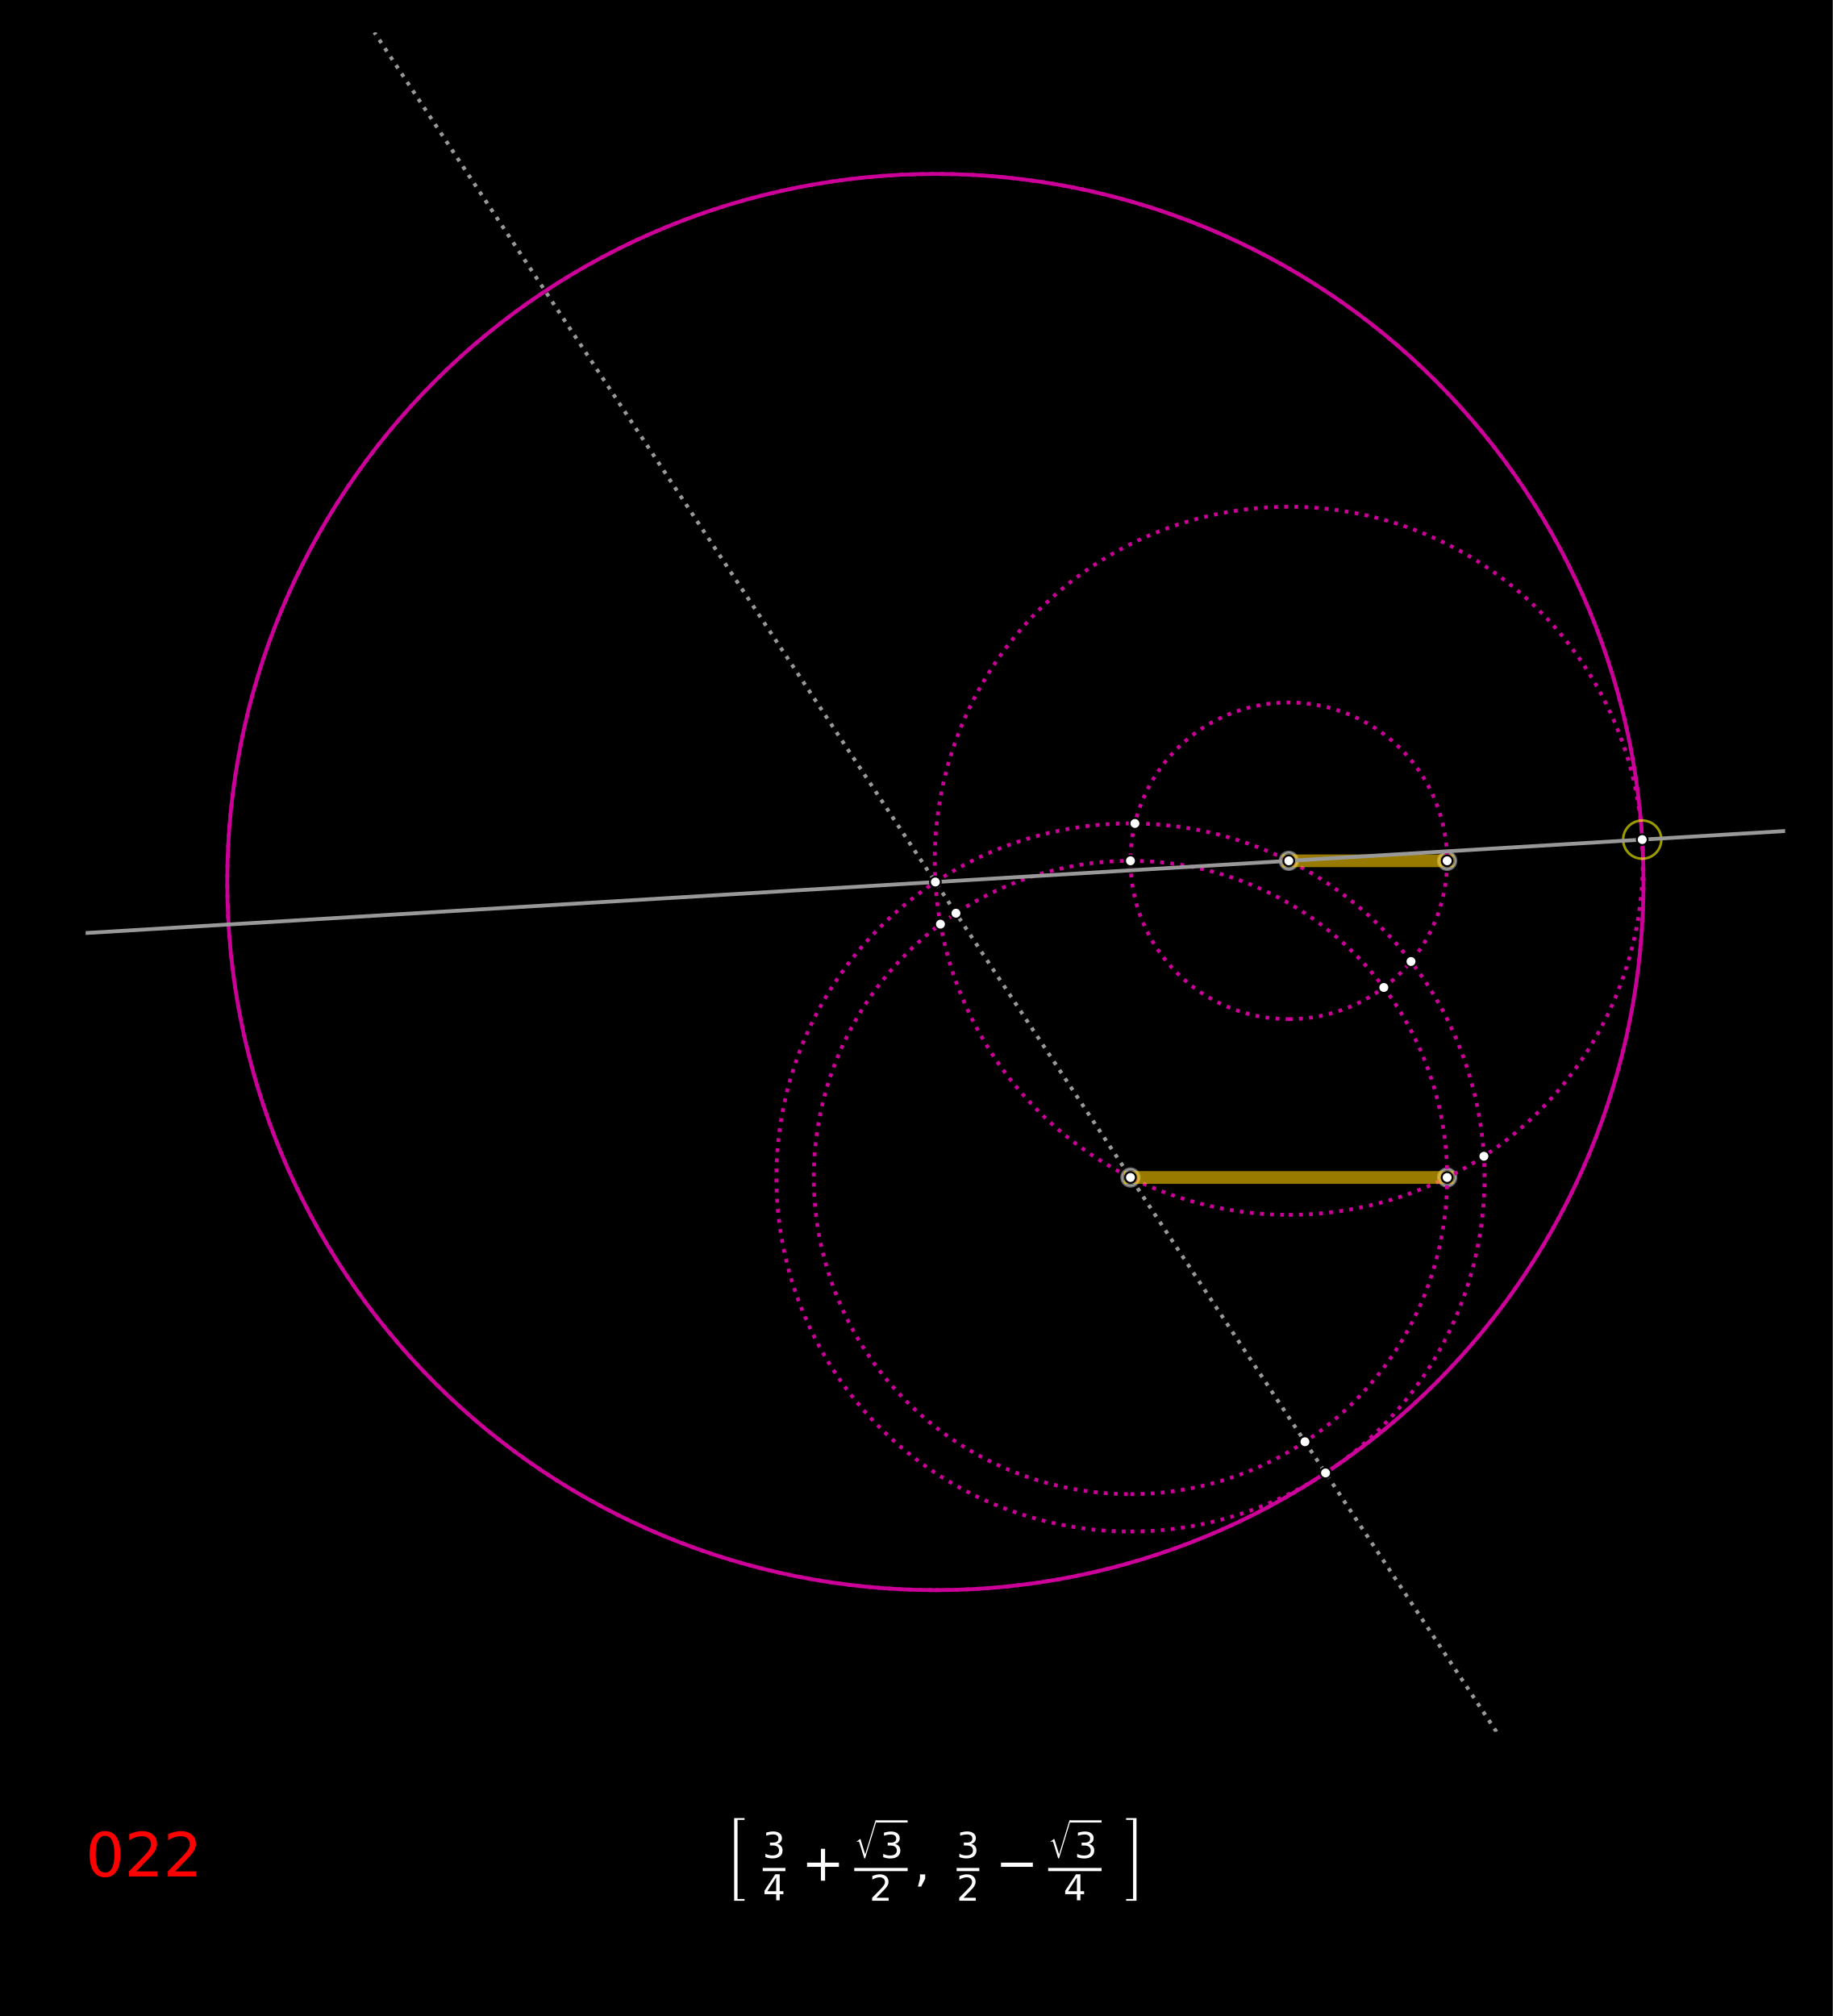
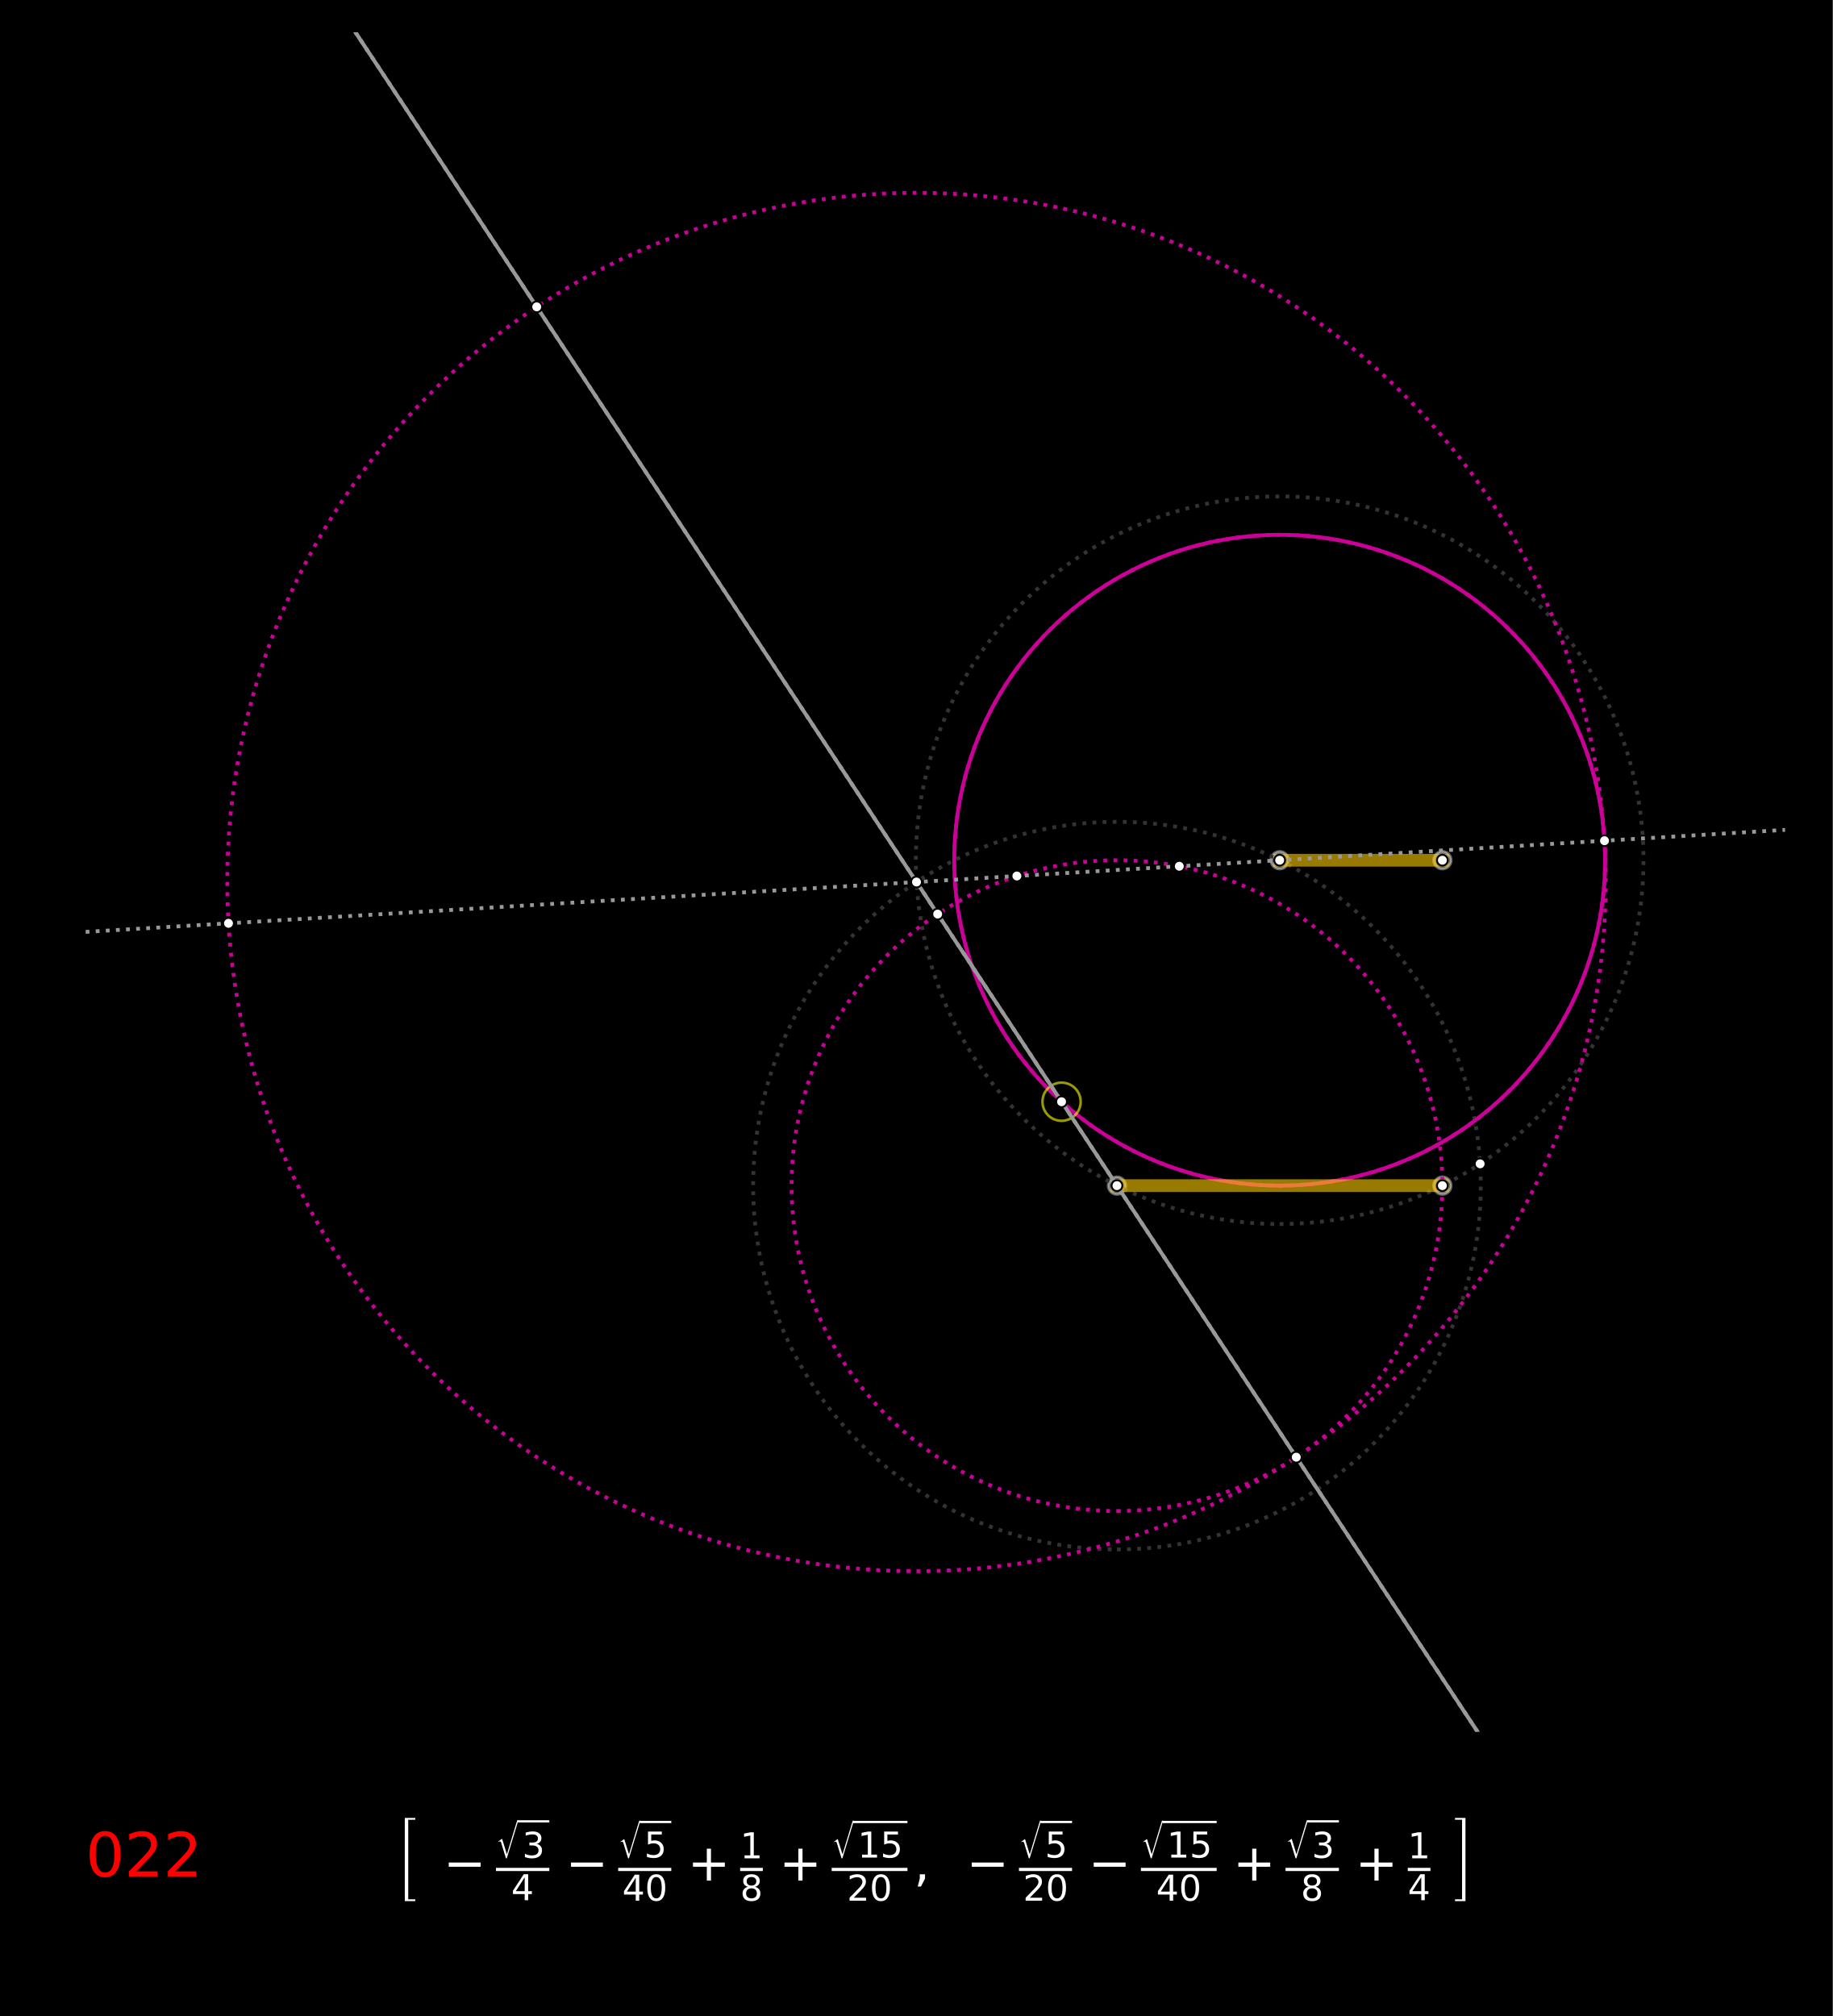
<svg xmlns="http://www.w3.org/2000/svg" xmlns:xlink="http://www.w3.org/1999/xlink" width="720pt" height="792pt" viewBox="0 0 720 792" version="1.1">
  <defs>
    <style type="text/css">*{stroke-linejoin: round; stroke-linecap: butt}</style>
  </defs>
  <g id="figure_1">
    <g id="patch_1">
      <path d="M 0 792  L 720 792  L 720 0  L 0 0  z " />
    </g>
    <g id="axes_1">
      <g id="line2d_1">
        <defs>
-           <path id="mfc9a6a7013" d="M 0 3.5  C 0.928 3.5 1.819 3.131 2.475 2.475  C 3.131 1.819 3.5 0.928 3.5 0  C 3.5 -0.928 3.131 -1.819 2.475 -2.475  C 1.819 -3.131 0.928 -3.5 0 -3.5  C -0.928 -3.5 -1.819 -3.131 -2.475 -2.475  C -3.131 -1.819 -3.5 -0.928 -3.5 0  C -3.5 0.928 -3.131 1.819 -2.475 2.475  C -1.819 3.131 -0.928 3.5 0 3.5  z " style="stroke: #ffffff; stroke-opacity: 0.4" />
+           <path id="m1312e73e1f" d="M 0 3.5  C 0.928 3.5 1.819 3.131 2.475 2.475  C 3.131 1.819 3.5 0.928 3.5 0  C 3.5 -0.928 3.131 -1.819 2.475 -2.475  C 1.819 -3.131 0.928 -3.5 0 -3.5  C -0.928 -3.5 -1.819 -3.131 -2.475 -2.475  C -3.131 -1.819 -3.5 -0.928 -3.5 0  C -3.5 0.928 -3.131 1.819 -2.475 2.475  C -1.819 3.131 -0.928 3.5 0 3.5  z " style="stroke: #ffffff; stroke-opacity: 0.4" />
        </defs>
-         <g clip-path="url(#pfb3495befb)">
-           <use xlink:href="#mfc9a6a7013" x="444.098" y="462.583" style="fill: #ffffff; fill-opacity: 0.4; stroke: #ffffff; stroke-opacity: 0.4" />
+         <g clip-path="url(#pb7b67faf63)">
+           <use xlink:href="#m1312e73e1f" x="438.796" y="465.784" style="fill: #ffffff; fill-opacity: 0.4; stroke: #ffffff; stroke-opacity: 0.4" />
        </g>
      </g>
      <g id="line2d_2">
-         <g clip-path="url(#pfb3495befb)">
-           <use xlink:href="#mfc9a6a7013" x="568.505" y="462.583" style="fill: #ffffff; fill-opacity: 0.4; stroke: #ffffff; stroke-opacity: 0.4" />
+         <g clip-path="url(#pb7b67faf63)">
+           <use xlink:href="#m1312e73e1f" x="566.635" y="465.784" style="fill: #ffffff; fill-opacity: 0.4; stroke: #ffffff; stroke-opacity: 0.4" />
        </g>
      </g>
      <g id="line2d_3">
-         <g clip-path="url(#pfb3495befb)">
-           <use xlink:href="#mfc9a6a7013" x="506.302" y="338.175" style="fill: #ffffff; fill-opacity: 0.4; stroke: #ffffff; stroke-opacity: 0.4" />
+         <g clip-path="url(#pb7b67faf63)">
+           <use xlink:href="#m1312e73e1f" x="502.715" y="337.946" style="fill: #ffffff; fill-opacity: 0.4; stroke: #ffffff; stroke-opacity: 0.4" />
        </g>
      </g>
      <g id="line2d_4">
-         <g clip-path="url(#pfb3495befb)">
-           <use xlink:href="#mfc9a6a7013" x="568.505" y="338.175" style="fill: #ffffff; fill-opacity: 0.4; stroke: #ffffff; stroke-opacity: 0.4" />
+         <g clip-path="url(#pb7b67faf63)">
+           <use xlink:href="#m1312e73e1f" x="566.635" y="337.946" style="fill: #ffffff; fill-opacity: 0.4; stroke: #ffffff; stroke-opacity: 0.4" />
        </g>
      </g>
      <g id="patch_2">
-         <path d="M 444.098 586.99  C 477.091 586.99 508.738 573.882 532.067 550.552  C 555.397 527.222 568.505 495.576 568.505 462.583  C 568.505 429.59 555.397 397.943 532.067 374.613  C 508.738 351.284 477.091 338.175 444.098 338.175  C 411.105 338.175 379.459 351.284 356.129 374.613  C 332.799 397.943 319.691 429.59 319.691 462.583  C 319.691 495.576 332.799 527.222 356.129 550.552  C 379.459 573.882 411.105 586.99 444.098 586.99  L 444.098 586.99  z " clip-path="url(#pfb3495befb)" style="fill: none; stroke-dasharray: 1.5,2.475; stroke-dashoffset: 0; stroke: #cc0099; stroke-width: 1.5; stroke-linejoin: miter" />
+         <path d="M 438.796 608.713  C 476.701 608.713 513.058 593.653 539.861 566.85  C 566.664 540.047 581.724 503.689 581.724 465.784  C 581.724 427.879 566.664 391.522 539.861 364.719  C 513.058 337.916 476.701 322.856 438.796 322.856  C 400.891 322.856 364.533 337.916 337.73 364.719  C 310.927 391.522 295.868 427.879 295.868 465.784  C 295.868 503.689 310.927 540.047 337.73 566.85  C 364.533 593.653 400.891 608.713 438.796 608.713  L 438.796 608.713  z " clip-path="url(#pb7b67faf63)" style="fill: none; stroke-dasharray: 1.5,2.475; stroke-dashoffset: 0; stroke: #333333; stroke-width: 1.5; stroke-linejoin: miter" />
      </g>
      <g id="patch_3">
-         <path d="M 506.302 400.379  C 522.798 400.379 538.622 393.825 550.286 382.16  C 561.951 370.495 568.505 354.672 568.505 338.175  C 568.505 321.679 561.951 305.856 550.286 294.191  C 538.622 282.526 522.798 275.972 506.302 275.972  C 489.805 275.972 473.982 282.526 462.317 294.191  C 450.652 305.856 444.098 321.679 444.098 338.175  C 444.098 354.672 450.652 370.495 462.317 382.16  C 473.982 393.825 489.805 400.379 506.302 400.379  L 506.302 400.379  z " clip-path="url(#pfb3495befb)" style="fill: none; stroke-dasharray: 1.5,2.475; stroke-dashoffset: 0; stroke: #cc0099; stroke-width: 1.5; stroke-linejoin: miter" />
+         <path d="M 502.715 480.874  C 540.62 480.874 576.978 465.814 603.781 439.011  C 630.584 412.208 645.643 375.851 645.643 337.946  C 645.643 300.041 630.584 263.683 603.781 236.88  C 576.978 210.077 540.62 195.017 502.715 195.017  C 464.81 195.017 428.453 210.077 401.65 236.88  C 374.847 263.683 359.787 300.041 359.787 337.946  C 359.787 375.851 374.847 412.208 401.65 439.011  C 428.453 465.814 464.81 480.874 502.715 480.874  L 502.715 480.874  z " clip-path="url(#pb7b67faf63)" style="fill: none; stroke-dasharray: 1.5,2.475; stroke-dashoffset: 0; stroke: #333333; stroke-width: 1.5; stroke-linejoin: miter" />
      </g>
      <g id="patch_4">
-         <path d="M 444.098 601.674  C 480.986 601.674 516.367 587.019 542.451 560.935  C 568.534 534.852 583.19 499.47 583.19 462.583  C 583.19 425.695 568.534 390.314 542.451 364.23  C 516.367 338.147 480.986 323.491 444.098 323.491  C 407.211 323.491 371.829 338.147 345.745 364.23  C 319.662 390.314 305.006 425.695 305.006 462.583  C 305.006 499.47 319.662 534.852 345.745 560.935  C 371.829 587.019 407.211 601.674 444.098 601.674  L 444.098 601.674  z " clip-path="url(#pfb3495befb)" style="fill: none; stroke-dasharray: 1.5,2.475; stroke-dashoffset: 0; stroke: #cc0099; stroke-width: 1.5; stroke-linejoin: miter" />
+         <path d="M 438.796 593.623  C 472.699 593.623 505.218 580.153 529.191 556.18  C 553.165 532.207 566.635 499.688 566.635 465.784  C 566.635 431.881 553.165 399.362 529.191 375.389  C 505.218 351.415 472.699 337.946 438.796 337.946  C 404.892 337.946 372.373 351.415 348.4 375.389  C 324.427 399.362 310.957 431.881 310.957 465.784  C 310.957 499.688 324.427 532.207 348.4 556.18  C 372.373 580.153 404.892 593.623 438.796 593.623  L 438.796 593.623  z " clip-path="url(#pb7b67faf63)" style="fill: none; stroke-dasharray: 1.5,2.475; stroke-dashoffset: 0; stroke: #cc0099; stroke-width: 1.5; stroke-linejoin: miter" />
      </g>
      <g id="patch_5">
-         <path d="M 506.302 477.267  C 543.189 477.267 578.571 462.611 604.654 436.528  C 630.738 410.445 645.393 375.063 645.393 338.175  C 645.393 301.288 630.738 265.906 604.654 239.823  C 578.571 213.739 543.189 199.084 506.302 199.084  C 469.414 199.084 434.033 213.739 407.949 239.823  C 381.866 265.906 367.21 301.288 367.21 338.175  C 367.21 375.063 381.866 410.445 407.949 436.528  C 434.033 462.611 469.414 477.267 506.302 477.267  L 506.302 477.267  z " clip-path="url(#pfb3495befb)" style="fill: none; stroke-dasharray: 1.5,2.475; stroke-dashoffset: 0; stroke: #cc0099; stroke-width: 1.5; stroke-linejoin: miter" />
+         <path d="M 360.044 617.276  C 431.852 617.276 500.729 588.746 551.505 537.97  C 602.281 487.194 630.811 418.317 630.811 346.509  C 630.811 274.701 602.281 205.824 551.505 155.048  C 500.729 104.272 431.852 75.742 360.044 75.742  C 288.235 75.742 219.359 104.272 168.583 155.048  C 117.806 205.824 89.277 274.701 89.277 346.509  C 89.277 418.317 117.806 487.194 168.583 537.97  C 219.359 588.746 288.235 617.276 360.044 617.276  L 360.044 617.276  z " clip-path="url(#pb7b67faf63)" style="fill: none; stroke-dasharray: 1.5,2.475; stroke-dashoffset: 0; stroke: #cc0099; stroke-width: 1.5; stroke-linejoin: miter" />
      </g>
      <g id="patch_6">
-         <path d="M 367.46 624.692  C 441.235 624.692 511.998 595.381 564.165 543.214  C 616.332 491.048 645.643 420.284 645.643 346.509  C 645.643 272.734 616.332 201.971 564.165 149.804  C 511.998 97.637 441.235 68.326 367.46 68.326  C 293.685 68.326 222.922 97.637 170.755 149.804  C 118.588 201.971 89.277 272.734 89.277 346.509  C 89.277 420.284 118.588 491.048 170.755 543.214  C 222.922 595.381 293.685 624.692 367.46 624.692  L 367.46 624.692  z " clip-path="url(#pfb3495befb)" style="fill: none; stroke-dasharray: 1.5,2.475; stroke-dashoffset: 0; stroke: #cc0099; stroke-width: 1.5; stroke-linejoin: miter" />
+         <path d="M 502.715 465.784  C 536.618 465.784 569.138 452.314 593.111 428.341  C 617.084 404.368 630.554 371.849 630.554 337.946  C 630.554 304.042 617.084 271.523 593.111 247.55  C 569.138 223.577 536.618 210.107 502.715 210.107  C 468.812 210.107 436.293 223.577 412.319 247.55  C 388.346 271.523 374.876 304.042 374.876 337.946  C 374.876 371.849 388.346 404.368 412.319 428.341  C 436.293 452.314 468.812 465.784 502.715 465.784  L 502.715 465.784  z " clip-path="url(#pb7b67faf63)" style="fill: none; stroke-dasharray: 1.5,2.475; stroke-dashoffset: 0; stroke: #cc0099; stroke-width: 1.5; stroke-linejoin: miter" />
      </g>
      <g id="patch_7">
-         <path d="M 367.46 624.692  C 441.235 624.692 511.998 595.381 564.165 543.214  C 616.332 491.048 645.643 420.284 645.643 346.509  C 645.643 272.734 616.332 201.971 564.165 149.804  C 511.998 97.637 441.235 68.326 367.46 68.326  C 293.685 68.326 222.922 97.637 170.755 149.804  C 118.588 201.971 89.277 272.734 89.277 346.509  C 89.277 420.284 118.588 491.048 170.755 543.214  C 222.922 595.381 293.685 624.692 367.46 624.692  L 367.46 624.692  z " clip-path="url(#pfb3495befb)" style="fill: none; stroke: #cc0099; stroke-width: 1.5; stroke-linejoin: miter" />
+         <path d="M 502.715 465.784  C 536.618 465.784 569.138 452.314 593.111 428.341  C 617.084 404.368 630.554 371.849 630.554 337.946  C 630.554 304.042 617.084 271.523 593.111 247.55  C 569.138 223.577 536.618 210.107 502.715 210.107  C 468.812 210.107 436.293 223.577 412.319 247.55  C 388.346 271.523 374.876 304.042 374.876 337.946  C 374.876 371.849 388.346 404.368 412.319 428.341  C 436.293 452.314 468.812 465.784 502.715 465.784  L 502.715 465.784  z " clip-path="url(#pb7b67faf63)" style="fill: none; stroke: #cc0099; stroke-width: 1.5; stroke-linejoin: miter" />
      </g>
      <g id="line2d_5">
-         <path d="M 444.098 462.583  L 568.505 462.583  " clip-path="url(#pfb3495befb)" style="fill: none; stroke: #ffcc00; stroke-opacity: 0.6; stroke-width: 5; stroke-linecap: square" />
+         <path d="M 438.796 465.784  L 566.635 465.784  " clip-path="url(#pb7b67faf63)" style="fill: none; stroke: #ffcc00; stroke-opacity: 0.6; stroke-width: 5; stroke-linecap: square" />
      </g>
      <g id="line2d_6">
-         <path d="M 506.302 338.175  L 568.505 338.175  " clip-path="url(#pfb3495befb)" style="fill: none; stroke: #ffcc00; stroke-opacity: 0.6; stroke-width: 5; stroke-linecap: square" />
+         <path d="M 502.715 337.946  L 566.635 337.946  " clip-path="url(#pb7b67faf63)" style="fill: none; stroke: #ffcc00; stroke-opacity: 0.6; stroke-width: 5; stroke-linecap: square" />
      </g>
      <g id="line2d_7">
-         <path d="M 587.866 680.329  L 147.054 12.689  " clip-path="url(#pfb3495befb)" style="fill: none; stroke-dasharray: 1.5,2.475; stroke-dashoffset: 0; stroke: #999999; stroke-width: 1.5" />
+         <path d="M 580.45 680.329  L 139.638 12.689  " clip-path="url(#pb7b67faf63)" style="fill: none; stroke-dasharray: 1.5,2.475; stroke-dashoffset: 0; stroke: #999999; stroke-width: 1.5" />
      </g>
      <g id="line2d_8">
+         <path d="M 33.64 366.101  L 701.28 326.027  " clip-path="url(#pb7b67faf63)" style="fill: none; stroke-dasharray: 1.5,2.475; stroke-dashoffset: 0; stroke: #999999; stroke-width: 1.5" />
+       </g>
+       <g id="line2d_9">
        <defs>
-           <path id="m5637b2d731" d="M 0 7.5  C 1.989 7.5 3.897 6.71 5.303 5.303  C 6.71 3.897 7.5 1.989 7.5 0  C 7.5 -1.989 6.71 -3.897 5.303 -5.303  C 3.897 -6.71 1.989 -7.5 0 -7.5  C -1.989 -7.5 -3.897 -6.71 -5.303 -5.303  C -6.71 -3.897 -7.5 -1.989 -7.5 0  C -7.5 1.989 -6.71 3.897 -5.303 5.303  C -3.897 6.71 -1.989 7.5 0 7.5  z " style="stroke: #ffff00; stroke-opacity: 0.6" />
+           <path id="m80ef179461" d="M 0 7.5  C 1.989 7.5 3.897 6.71 5.303 5.303  C 6.71 3.897 7.5 1.989 7.5 0  C 7.5 -1.989 6.71 -3.897 5.303 -5.303  C 3.897 -6.71 1.989 -7.5 0 -7.5  C -1.989 -7.5 -3.897 -6.71 -5.303 -5.303  C -6.71 -3.897 -7.5 -1.989 -7.5 0  C -7.5 1.989 -6.71 3.897 -5.303 5.303  C -3.897 6.71 -1.989 7.5 0 7.5  z " style="stroke: #ffff00; stroke-opacity: 0.6" />
        </defs>
-         <g clip-path="url(#pfb3495befb)">
-           <use xlink:href="#m5637b2d731" x="645.144" y="329.842" style="fill-opacity: 0; stroke: #ffff00; stroke-opacity: 0.6" />
-         </g>
-       </g>
-       <g id="line2d_9">
-         <path d="M 33.64 366.546  L 701.28 326.472  " clip-path="url(#pfb3495befb)" style="fill: none; stroke: #999999; stroke-width: 1.5; stroke-linecap: square" />
+         <g clip-path="url(#pb7b67faf63)">
+           <use xlink:href="#m80ef179461" x="417.029" y="432.817" style="fill-opacity: 0; stroke: #ffff00; stroke-opacity: 0.6" />
+         </g>
      </g>
      <g id="line2d_10">
+         <path d="M 580.45 680.329  L 139.638 12.689  " clip-path="url(#pb7b67faf63)" style="fill: none; stroke: #999999; stroke-width: 1.5; stroke-linecap: square" />
+       </g>
+       <g id="line2d_11">
        <defs>
-           <path id="m18a0da6ed1" d="M 0 2  C 0.53 2 1.039 1.789 1.414 1.414  C 1.789 1.039 2 0.53 2 0  C 2 -0.53 1.789 -1.039 1.414 -1.414  C 1.039 -1.789 0.53 -2 0 -2  C -0.53 -2 -1.039 -1.789 -1.414 -1.414  C -1.789 -1.039 -2 -0.53 -2 0  C -2 0.53 -1.789 1.039 -1.414 1.414  C -1.039 1.789 -0.53 2 0 2  z " style="stroke: #000000" />
+           <path id="me4326a1d06" d="M 0 2  C 0.53 2 1.039 1.789 1.414 1.414  C 1.789 1.039 2 0.53 2 0  C 2 -0.53 1.789 -1.039 1.414 -1.414  C 1.039 -1.789 0.53 -2 0 -2  C -0.53 -2 -1.039 -1.789 -1.414 -1.414  C -1.789 -1.039 -2 -0.53 -2 0  C -2 0.53 -1.789 1.039 -1.414 1.414  C -1.039 1.789 -0.53 2 0 2  z " style="stroke: #000000" />
        </defs>
-         <g clip-path="url(#pfb3495befb)">
-           <use xlink:href="#m18a0da6ed1" x="444.098" y="462.583" style="stroke: #000000" />
-         </g>
-       </g>
-       <g id="line2d_11">
-         <g clip-path="url(#pfb3495befb)">
-           <use xlink:href="#m18a0da6ed1" x="568.505" y="462.583" style="stroke: #000000" />
+         <g clip-path="url(#pb7b67faf63)">
+           <use xlink:href="#me4326a1d06" x="438.796" y="465.784" style="stroke: #000000" />
        </g>
      </g>
      <g id="line2d_12">
-         <g clip-path="url(#pfb3495befb)">
-           <use xlink:href="#m18a0da6ed1" x="506.302" y="338.175" style="stroke: #000000" />
+         <g clip-path="url(#pb7b67faf63)">
+           <use xlink:href="#me4326a1d06" x="566.635" y="465.784" style="stroke: #000000" />
        </g>
      </g>
      <g id="line2d_13">
-         <g clip-path="url(#pfb3495befb)">
-           <use xlink:href="#m18a0da6ed1" x="568.505" y="338.175" style="stroke: #000000" />
+         <g clip-path="url(#pb7b67faf63)">
+           <use xlink:href="#me4326a1d06" x="502.715" y="337.946" style="stroke: #000000" />
        </g>
      </g>
      <g id="line2d_14">
-         <g clip-path="url(#pfb3495befb)">
-           <use xlink:href="#m18a0da6ed1" x="444.098" y="338.175" style="stroke: #000000" />
+         <g clip-path="url(#pb7b67faf63)">
+           <use xlink:href="#me4326a1d06" x="566.635" y="337.946" style="stroke: #000000" />
        </g>
      </g>
      <g id="line2d_15">
-         <g clip-path="url(#pfb3495befb)">
-           <use xlink:href="#m18a0da6ed1" x="543.624" y="387.938" style="stroke: #000000" />
+         <g clip-path="url(#pb7b67faf63)">
+           <use xlink:href="#me4326a1d06" x="360.044" y="346.509" style="stroke: #000000" />
        </g>
      </g>
      <g id="line2d_16">
-         <g clip-path="url(#pfb3495befb)">
-           <use xlink:href="#m18a0da6ed1" x="445.854" y="323.502" style="stroke: #000000" />
+         <g clip-path="url(#pb7b67faf63)">
+           <use xlink:href="#me4326a1d06" x="581.467" y="457.221" style="stroke: #000000" />
        </g>
      </g>
      <g id="line2d_17">
-         <g clip-path="url(#pfb3495befb)">
-           <use xlink:href="#m18a0da6ed1" x="554.309" y="377.73" style="stroke: #000000" />
+         <g clip-path="url(#pb7b67faf63)">
+           <use xlink:href="#me4326a1d06" x="368.358" y="359.101" style="stroke: #000000" />
        </g>
      </g>
      <g id="line2d_18">
-         <g clip-path="url(#pfb3495befb)">
-           <use xlink:href="#m18a0da6ed1" x="369.454" y="363.057" style="stroke: #000000" />
+         <g clip-path="url(#pb7b67faf63)">
+           <use xlink:href="#me4326a1d06" x="509.234" y="572.467" style="stroke: #000000" />
        </g>
      </g>
      <g id="line2d_19">
-         <g clip-path="url(#pfb3495befb)">
-           <use xlink:href="#m18a0da6ed1" x="367.46" y="346.509" style="stroke: #000000" />
+         <g clip-path="url(#pb7b67faf63)">
+           <use xlink:href="#me4326a1d06" x="210.854" y="120.551" style="stroke: #000000" />
        </g>
      </g>
      <g id="line2d_20">
-         <g clip-path="url(#pfb3495befb)">
-           <use xlink:href="#m18a0da6ed1" x="582.94" y="454.249" style="stroke: #000000" />
+         <g clip-path="url(#pb7b67faf63)">
+           <use xlink:href="#me4326a1d06" x="399.477" y="344.142" style="stroke: #000000" />
        </g>
      </g>
      <g id="line2d_21">
-         <g clip-path="url(#pfb3495befb)">
-           <use xlink:href="#m18a0da6ed1" x="375.551" y="358.763" style="stroke: #000000" />
+         <g clip-path="url(#pb7b67faf63)">
+           <use xlink:href="#me4326a1d06" x="463.282" y="340.312" style="stroke: #000000" />
        </g>
      </g>
      <g id="line2d_22">
-         <g clip-path="url(#pfb3495befb)">
-           <use xlink:href="#m18a0da6ed1" x="512.645" y="566.402" style="stroke: #000000" />
+         <g clip-path="url(#pb7b67faf63)">
+           <use xlink:href="#me4326a1d06" x="89.763" y="362.732" style="stroke: #000000" />
        </g>
      </g>
      <g id="line2d_23">
-         <g clip-path="url(#pfb3495befb)">
-           <use xlink:href="#m18a0da6ed1" x="520.736" y="578.656" style="stroke: #000000" />
+         <g clip-path="url(#pb7b67faf63)">
+           <use xlink:href="#me4326a1d06" x="630.324" y="330.286" style="stroke: #000000" />
        </g>
      </g>
      <g id="line2d_24">
-         <g clip-path="url(#pfb3495befb)">
-           <use xlink:href="#m18a0da6ed1" x="645.144" y="329.842" style="stroke: #000000" />
+         <g clip-path="url(#pb7b67faf63)">
+           <use xlink:href="#me4326a1d06" x="417.029" y="432.817" style="stroke: #000000" />
        </g>
      </g>
      <g id="line2d_25">
        <defs>
-           <path id="mea914f6bd2" d="M 0 1.25  C 0.332 1.25 0.649 1.118 0.884 0.884  C 1.118 0.649 1.25 0.332 1.25 0  C 1.25 -0.332 1.118 -0.649 0.884 -0.884  C 0.649 -1.118 0.332 -1.25 0 -1.25  C -0.332 -1.25 -0.649 -1.118 -0.884 -0.884  C -1.118 -0.649 -1.25 -0.332 -1.25 0  C -1.25 0.332 -1.118 0.649 -0.884 0.884  C -0.649 1.118 -0.332 1.25 0 1.25  z " style="stroke: #ffffff" />
+           <path id="m920b6346fb" d="M 0 1.25  C 0.332 1.25 0.649 1.118 0.884 0.884  C 1.118 0.649 1.25 0.332 1.25 0  C 1.25 -0.332 1.118 -0.649 0.884 -0.884  C 0.649 -1.118 0.332 -1.25 0 -1.25  C -0.332 -1.25 -0.649 -1.118 -0.884 -0.884  C -1.118 -0.649 -1.25 -0.332 -1.25 0  C -1.25 0.332 -1.118 0.649 -0.884 0.884  C -0.649 1.118 -0.332 1.25 0 1.25  z " style="stroke: #ffffff" />
        </defs>
-         <g clip-path="url(#pfb3495befb)">
-           <use xlink:href="#mea914f6bd2" x="444.098" y="462.583" style="fill: #ffffff; stroke: #ffffff" />
+         <g clip-path="url(#pb7b67faf63)">
+           <use xlink:href="#m920b6346fb" x="438.796" y="465.784" style="fill: #ffffff; stroke: #ffffff" />
        </g>
      </g>
      <g id="line2d_26">
-         <g clip-path="url(#pfb3495befb)">
-           <use xlink:href="#mea914f6bd2" x="568.505" y="462.583" style="fill: #ffffff; stroke: #ffffff" />
+         <g clip-path="url(#pb7b67faf63)">
+           <use xlink:href="#m920b6346fb" x="566.635" y="465.784" style="fill: #ffffff; stroke: #ffffff" />
        </g>
      </g>
      <g id="line2d_27">
-         <g clip-path="url(#pfb3495befb)">
-           <use xlink:href="#mea914f6bd2" x="506.302" y="338.175" style="fill: #ffffff; stroke: #ffffff" />
+         <g clip-path="url(#pb7b67faf63)">
+           <use xlink:href="#m920b6346fb" x="502.715" y="337.946" style="fill: #ffffff; stroke: #ffffff" />
        </g>
      </g>
      <g id="line2d_28">
-         <g clip-path="url(#pfb3495befb)">
-           <use xlink:href="#mea914f6bd2" x="568.505" y="338.175" style="fill: #ffffff; stroke: #ffffff" />
+         <g clip-path="url(#pb7b67faf63)">
+           <use xlink:href="#m920b6346fb" x="566.635" y="337.946" style="fill: #ffffff; stroke: #ffffff" />
        </g>
      </g>
      <g id="line2d_29">
-         <g clip-path="url(#pfb3495befb)">
-           <use xlink:href="#mea914f6bd2" x="444.098" y="338.175" style="fill: #ffffff; stroke: #ffffff" />
+         <g clip-path="url(#pb7b67faf63)">
+           <use xlink:href="#m920b6346fb" x="360.044" y="346.509" style="fill: #ffffff; stroke: #ffffff" />
        </g>
      </g>
      <g id="line2d_30">
-         <g clip-path="url(#pfb3495befb)">
-           <use xlink:href="#mea914f6bd2" x="543.624" y="387.938" style="fill: #ffffff; stroke: #ffffff" />
+         <g clip-path="url(#pb7b67faf63)">
+           <use xlink:href="#m920b6346fb" x="581.467" y="457.221" style="fill: #ffffff; stroke: #ffffff" />
        </g>
      </g>
      <g id="line2d_31">
-         <g clip-path="url(#pfb3495befb)">
-           <use xlink:href="#mea914f6bd2" x="445.854" y="323.502" style="fill: #ffffff; stroke: #ffffff" />
+         <g clip-path="url(#pb7b67faf63)">
+           <use xlink:href="#m920b6346fb" x="368.358" y="359.101" style="fill: #ffffff; stroke: #ffffff" />
        </g>
      </g>
      <g id="line2d_32">
-         <g clip-path="url(#pfb3495befb)">
-           <use xlink:href="#mea914f6bd2" x="554.309" y="377.73" style="fill: #ffffff; stroke: #ffffff" />
+         <g clip-path="url(#pb7b67faf63)">
+           <use xlink:href="#m920b6346fb" x="509.234" y="572.467" style="fill: #ffffff; stroke: #ffffff" />
        </g>
      </g>
      <g id="line2d_33">
-         <g clip-path="url(#pfb3495befb)">
-           <use xlink:href="#mea914f6bd2" x="369.454" y="363.057" style="fill: #ffffff; stroke: #ffffff" />
+         <g clip-path="url(#pb7b67faf63)">
+           <use xlink:href="#m920b6346fb" x="210.854" y="120.551" style="fill: #ffffff; stroke: #ffffff" />
        </g>
      </g>
      <g id="line2d_34">
-         <g clip-path="url(#pfb3495befb)">
-           <use xlink:href="#mea914f6bd2" x="367.46" y="346.509" style="fill: #ffffff; stroke: #ffffff" />
+         <g clip-path="url(#pb7b67faf63)">
+           <use xlink:href="#m920b6346fb" x="399.477" y="344.142" style="fill: #ffffff; stroke: #ffffff" />
        </g>
      </g>
      <g id="line2d_35">
-         <g clip-path="url(#pfb3495befb)">
-           <use xlink:href="#mea914f6bd2" x="582.94" y="454.249" style="fill: #ffffff; stroke: #ffffff" />
+         <g clip-path="url(#pb7b67faf63)">
+           <use xlink:href="#m920b6346fb" x="463.282" y="340.312" style="fill: #ffffff; stroke: #ffffff" />
        </g>
      </g>
      <g id="line2d_36">
-         <g clip-path="url(#pfb3495befb)">
-           <use xlink:href="#mea914f6bd2" x="375.551" y="358.763" style="fill: #ffffff; stroke: #ffffff" />
+         <g clip-path="url(#pb7b67faf63)">
+           <use xlink:href="#m920b6346fb" x="89.763" y="362.732" style="fill: #ffffff; stroke: #ffffff" />
        </g>
      </g>
      <g id="line2d_37">
-         <g clip-path="url(#pfb3495befb)">
-           <use xlink:href="#mea914f6bd2" x="512.645" y="566.402" style="fill: #ffffff; stroke: #ffffff" />
+         <g clip-path="url(#pb7b67faf63)">
+           <use xlink:href="#m920b6346fb" x="630.324" y="330.286" style="fill: #ffffff; stroke: #ffffff" />
        </g>
      </g>
      <g id="line2d_38">
-         <g clip-path="url(#pfb3495befb)">
-           <use xlink:href="#mea914f6bd2" x="520.736" y="578.656" style="fill: #ffffff; stroke: #ffffff" />
-         </g>
-       </g>
-       <g id="line2d_39">
-         <g clip-path="url(#pfb3495befb)">
-           <use xlink:href="#mea914f6bd2" x="645.144" y="329.842" style="fill: #ffffff; stroke: #ffffff" />
+         <g clip-path="url(#pb7b67faf63)">
+           <use xlink:href="#m920b6346fb" x="417.029" y="432.817" style="fill: #ffffff; stroke: #ffffff" />
        </g>
      </g>
    </g>
    <g id="axes_2">
      <g id="text_1">
-         <g style="fill: #ffffff" transform="translate(285.06 738.8491) scale(0.2 -0.2)">
+         <g style="fill: #ffffff" transform="translate(155.66 738.8491) scale(0.2 -0.2)">
          <defs>
            <path id="STIXSizeTwoSym-Regular-5b" d="M 2701 -1786  L 1216 -1786  L 1216 10022  L 2701 10022  L 2701 9766  L 1702 9766  L 1702 -1530  L 2701 -1530  L 2701 -1786  z " transform="scale(0.015625)" />
+             <path id="DejaVuSans-2212" d="M 678 2272  L 4684 2272  L 4684 1741  L 678 1741  L 678 2272  z " transform="scale(0.015625)" />
+             <path id="STIXSizeOneSym-Regular-221a" d="M 6970 9933  L 3373 -1888  L 3104 -1888  L 1626 2918  Q 1555 3149 1465 3251  Q 1376 3354 1229 3354  Q 1011 3354 794 3181  L 717 3309  L 1766 4115  L 1926 4115  L 3379 -602  L 3405 -602  L 6605 9933  L 6970 9933  z " transform="scale(0.015625)" />
            <path id="DejaVuSans-33" d="M 2597 2516  Q 3050 2419 3304 2112  Q 3559 1806 3559 1356  Q 3559 666 3084 287  Q 2609 -91 1734 -91  Q 1441 -91 1130 -33  Q 819 25 488 141  L 488 750  Q 750 597 1062 519  Q 1375 441 1716 441  Q 2309 441 2620 675  Q 2931 909 2931 1356  Q 2931 1769 2642 2001  Q 2353 2234 1838 2234  L 1294 2234  L 1294 2753  L 1863 2753  Q 2328 2753 2575 2939  Q 2822 3125 2822 3475  Q 2822 3834 2567 4026  Q 2313 4219 1838 4219  Q 1578 4219 1281 4162  Q 984 4106 628 3988  L 628 4550  Q 988 4650 1302 4700  Q 1616 4750 1894 4750  Q 2613 4750 3031 4423  Q 3450 4097 3450 3541  Q 3450 3153 3228 2886  Q 3006 2619 2597 2516  z " transform="scale(0.015625)" />
            <path id="DejaVuSans-34" d="M 2419 4116  L 825 1625  L 2419 1625  L 2419 4116  z M 2253 4666  L 3047 4666  L 3047 1625  L 3713 1625  L 3713 1100  L 3047 1100  L 3047 0  L 2419 0  L 2419 1100  L 313 1100  L 313 1709  L 2253 4666  z " transform="scale(0.015625)" />
+             <path id="DejaVuSans-35" d="M 691 4666  L 3169 4666  L 3169 4134  L 1269 4134  L 1269 2991  Q 1406 3038 1543 3061  Q 1681 3084 1819 3084  Q 2600 3084 3056 2656  Q 3513 2228 3513 1497  Q 3513 744 3044 326  Q 2575 -91 1722 -91  Q 1428 -91 1123 -41  Q 819 9 494 109  L 494 744  Q 775 591 1075 516  Q 1375 441 1709 441  Q 2250 441 2565 725  Q 2881 1009 2881 1497  Q 2881 1984 2565 2268  Q 2250 2553 1709 2553  Q 1456 2553 1204 2497  Q 953 2441 691 2322  L 691 4666  z " transform="scale(0.015625)" />
+             <path id="DejaVuSans-30" d="M 2034 4250  Q 1547 4250 1301 3770  Q 1056 3291 1056 2328  Q 1056 1369 1301 889  Q 1547 409 2034 409  Q 2525 409 2770 889  Q 3016 1369 3016 2328  Q 3016 3291 2770 3770  Q 2525 4250 2034 4250  z M 2034 4750  Q 2819 4750 3233 4129  Q 3647 3509 3647 2328  Q 3647 1150 3233 529  Q 2819 -91 2034 -91  Q 1250 -91 836 529  Q 422 1150 422 2328  Q 422 3509 836 4129  Q 1250 4750 2034 4750  z " transform="scale(0.015625)" />
            <path id="DejaVuSans-2b" d="M 2944 4013  L 2944 2272  L 4684 2272  L 4684 1741  L 2944 1741  L 2944 0  L 2419 0  L 2419 1741  L 678 1741  L 678 2272  L 2419 2272  L 2419 4013  L 2944 4013  z " transform="scale(0.015625)" />
-             <path id="STIXSizeOneSym-Regular-221a" d="M 6970 9933  L 3373 -1888  L 3104 -1888  L 1626 2918  Q 1555 3149 1465 3251  Q 1376 3354 1229 3354  Q 1011 3354 794 3181  L 717 3309  L 1766 4115  L 1926 4115  L 3379 -602  L 3405 -602  L 6605 9933  L 6970 9933  z " transform="scale(0.015625)" />
+             <path id="DejaVuSans-31" d="M 794 531  L 1825 531  L 1825 4091  L 703 3866  L 703 4441  L 1819 4666  L 2450 4666  L 2450 531  L 3481 531  L 3481 0  L 794 0  L 794 531  z " transform="scale(0.015625)" />
+             <path id="DejaVuSans-38" d="M 2034 2216  Q 1584 2216 1326 1975  Q 1069 1734 1069 1313  Q 1069 891 1326 650  Q 1584 409 2034 409  Q 2484 409 2743 651  Q 3003 894 3003 1313  Q 3003 1734 2745 1975  Q 2488 2216 2034 2216  z M 1403 2484  Q 997 2584 770 2862  Q 544 3141 544 3541  Q 544 4100 942 4425  Q 1341 4750 2034 4750  Q 2731 4750 3128 4425  Q 3525 4100 3525 3541  Q 3525 3141 3298 2862  Q 3072 2584 2669 2484  Q 3125 2378 3379 2068  Q 3634 1759 3634 1313  Q 3634 634 3220 271  Q 2806 -91 2034 -91  Q 1263 -91 848 271  Q 434 634 434 1313  Q 434 1759 690 2068  Q 947 2378 1403 2484  z M 1172 3481  Q 1172 3119 1398 2916  Q 1625 2713 2034 2713  Q 2441 2713 2670 2916  Q 2900 3119 2900 3481  Q 2900 3844 2670 4047  Q 2441 4250 2034 4250  Q 1625 4250 1398 4047  Q 1172 3844 1172 3481  z " transform="scale(0.015625)" />
            <path id="DejaVuSans-32" d="M 1228 531  L 3431 531  L 3431 0  L 469 0  L 469 531  Q 828 903 1448 1529  Q 2069 2156 2228 2338  Q 2531 2678 2651 2914  Q 2772 3150 2772 3378  Q 2772 3750 2511 3984  Q 2250 4219 1831 4219  Q 1534 4219 1204 4116  Q 875 4013 500 3803  L 500 4441  Q 881 4594 1212 4672  Q 1544 4750 1819 4750  Q 2544 4750 2975 4387  Q 3406 4025 3406 3419  Q 3406 3131 3298 2873  Q 3191 2616 2906 2266  Q 2828 2175 2409 1742  Q 1991 1309 1228 531  z " transform="scale(0.015625)" />
            <path id="DejaVuSans-2c" d="M 750 794  L 1409 794  L 1409 256  L 897 -744  L 494 -744  L 750 256  L 750 794  z " transform="scale(0.015625)" />
-             <path id="DejaVuSans-2212" d="M 678 2272  L 4684 2272  L 4684 1741  L 678 1741  L 678 2272  z " transform="scale(0.015625)" />
            <path id="STIXSizeTwoSym-Regular-5d" d="M 1722 -1786  L 237 -1786  L 237 -1530  L 1235 -1530  L 1235 9766  L 237 9766  L 237 10022  L 1722 10022  L 1722 -1786  z " transform="scale(0.015625)" />
          </defs>
-           <use xlink:href="#STIXSizeTwoSym-Regular-5b" transform="translate(0 -14.84375) scale(0.880166)" />
-           <use xlink:href="#DejaVuSans-33" transform="translate(72.86238 44.80781) scale(0.7)" />
-           <use xlink:href="#DejaVuSans-34" transform="translate(72.86238 -38.47187) scale(0.7)" />
-           <use xlink:href="#DejaVuSans-2b" transform="translate(149.3809 0.015625)" />
-           <use xlink:href="#STIXSizeOneSym-Regular-221a" transform="translate(252.6524 55.78906) scale(0.405101)" />
-           <use xlink:href="#DejaVuSans-33" transform="translate(304.2241 44.67188) scale(0.7)" />
-           <use xlink:href="#DejaVuSans-32" transform="translate(282.6524 -39.39062) scale(0.7)" />
-           <use xlink:href="#DejaVuSans-2c" transform="translate(370.0103 0.015625)" />
-           <use xlink:href="#DejaVuSans-33" transform="translate(453.7502 44.80781) scale(0.7)" />
-           <use xlink:href="#DejaVuSans-32" transform="translate(453.7502 -39.39062) scale(0.7)" />
-           <use xlink:href="#DejaVuSans-2212" transform="translate(530.2687 0.015625)" />
-           <use xlink:href="#STIXSizeOneSym-Regular-221a" transform="translate(633.5402 55.78906) scale(0.405101)" />
-           <use xlink:href="#DejaVuSans-33" transform="translate(685.1119 44.67188) scale(0.7)" />
-           <use xlink:href="#DejaVuSans-34" transform="translate(663.5402 -38.47187) scale(0.7)" />
-           <use xlink:href="#STIXSizeTwoSym-Regular-5d" transform="translate(783.3684 -14.84375) scale(0.880166)" />
-           <path d="M 72.862 18.812  L 72.862 25.062  L 117.399 25.062  L 117.399 18.812  L 72.862 18.812  z " />
-           <path d="M 295.474 114.25  L 295.474 118.625  L 357.51 118.625  L 357.51 114.25  L 295.474 114.25  z " />
-           <path d="M 252.652 18.812  L 252.652 25.062  L 357.51 25.062  L 357.51 18.812  L 252.652 18.812  z " />
-           <path d="M 453.75 18.812  L 453.75 25.062  L 498.286 25.062  L 498.286 18.812  L 453.75 18.812  z " />
-           <path d="M 676.362 114.25  L 676.362 118.625  L 738.398 118.625  L 738.398 114.25  L 676.362 114.25  z " />
-           <path d="M 633.54 18.812  L 633.54 25.062  L 738.398 25.062  L 738.398 18.812  L 633.54 18.812  z " />
+           <use xlink:href="#STIXSizeTwoSym-Regular-5b" transform="translate(0 -15.375) scale(0.885561)" />
+           <use xlink:href="#DejaVuSans-2212" transform="translate(92.57429 0.198437)" />
+           <use xlink:href="#STIXSizeOneSym-Regular-221a" transform="translate(195.8458 55.97187) scale(0.405101)" />
+           <use xlink:href="#DejaVuSans-33" transform="translate(247.4175 44.85469) scale(0.7)" />
+           <use xlink:href="#DejaVuSans-34" transform="translate(225.8458 -38.28906) scale(0.7)" />
+           <use xlink:href="#DejaVuSans-2212" transform="translate(332.686 0.198437)" />
+           <use xlink:href="#STIXSizeOneSym-Regular-221a" transform="translate(435.9575 55.76406) scale(0.400127)" />
+           <use xlink:href="#DejaVuSans-35" transform="translate(486.9743 45.48281) scale(0.7)" />
+           <use xlink:href="#DejaVuSans-34" transform="translate(443.9575 -39.20781) scale(0.7)" />
+           <use xlink:href="#DejaVuSans-30" transform="translate(488.4937 -39.20781) scale(0.7)" />
+           <use xlink:href="#DejaVuSans-2b" transform="translate(572.2429 0.198437)" />
+           <use xlink:href="#DejaVuSans-31" transform="translate(675.5143 43.99531) scale(0.7)" />
+           <use xlink:href="#DejaVuSans-38" transform="translate(675.5143 -39.20781) scale(0.7)" />
+           <use xlink:href="#DejaVuSans-2b" transform="translate(752.0329 0.198437)" />
+           <use xlink:href="#STIXSizeOneSym-Regular-221a" transform="translate(855.3044 55.76406) scale(0.400127)" />
+           <use xlink:href="#DejaVuSans-31" transform="translate(906.3212 45.48281) scale(0.7)" />
+           <use xlink:href="#DejaVuSans-35" transform="translate(950.8573 45.48281) scale(0.7)" />
+           <use xlink:href="#DejaVuSans-32" transform="translate(885.3044 -39.20781) scale(0.7)" />
+           <use xlink:href="#DejaVuSans-30" transform="translate(929.8405 -39.20781) scale(0.7)" />
+           <use xlink:href="#DejaVuSans-2c" transform="translate(1016.643 0.198437)" />
+           <use xlink:href="#DejaVuSans-2212" transform="translate(1119.866 0.198437)" />
+           <use xlink:href="#STIXSizeOneSym-Regular-221a" transform="translate(1223.137 55.76406) scale(0.400127)" />
+           <use xlink:href="#DejaVuSans-35" transform="translate(1274.154 45.48281) scale(0.7)" />
+           <use xlink:href="#DejaVuSans-32" transform="translate(1231.137 -39.20781) scale(0.7)" />
+           <use xlink:href="#DejaVuSans-30" transform="translate(1275.673 -39.20781) scale(0.7)" />
+           <use xlink:href="#DejaVuSans-2212" transform="translate(1359.423 0.198437)" />
+           <use xlink:href="#STIXSizeOneSym-Regular-221a" transform="translate(1462.694 55.76406) scale(0.400127)" />
+           <use xlink:href="#DejaVuSans-31" transform="translate(1513.711 45.48281) scale(0.7)" />
+           <use xlink:href="#DejaVuSans-35" transform="translate(1558.247 45.48281) scale(0.7)" />
+           <use xlink:href="#DejaVuSans-34" transform="translate(1492.694 -39.20781) scale(0.7)" />
+           <use xlink:href="#DejaVuSans-30" transform="translate(1537.23 -39.20781) scale(0.7)" />
+           <use xlink:href="#DejaVuSans-2b" transform="translate(1643.516 0.198437)" />
+           <use xlink:href="#STIXSizeOneSym-Regular-221a" transform="translate(1746.787 55.97187) scale(0.405101)" />
+           <use xlink:href="#DejaVuSans-33" transform="translate(1798.359 44.85469) scale(0.7)" />
+           <use xlink:href="#DejaVuSans-38" transform="translate(1776.787 -39.20781) scale(0.7)" />
+           <use xlink:href="#DejaVuSans-2b" transform="translate(1883.627 0.198437)" />
+           <use xlink:href="#DejaVuSans-31" transform="translate(1986.899 43.99531) scale(0.7)" />
+           <use xlink:href="#DejaVuSans-34" transform="translate(1986.899 -38.28906) scale(0.7)" />
+           <use xlink:href="#STIXSizeTwoSym-Regular-5d" transform="translate(2076.405 -15.375) scale(0.885561)" />
+           <path d="M 238.667 114.433  L 238.667 118.808  L 300.704 118.808  L 300.704 114.433  L 238.667 114.433  z " />
+           <path d="M 195.846 18.995  L 195.846 25.245  L 300.704 25.245  L 300.704 18.995  L 195.846 18.995  z " />
+           <path d="M 478.224 113.142  L 478.224 117.517  L 540.26 117.517  L 540.26 113.142  L 478.224 113.142  z " />
+           <path d="M 435.958 18.995  L 435.958 25.245  L 540.26 25.245  L 540.26 18.995  L 435.958 18.995  z " />
+           <path d="M 675.514 18.995  L 675.514 25.245  L 720.05 25.245  L 720.05 18.995  L 675.514 18.995  z " />
+           <path d="M 897.571 113.142  L 897.571 117.517  L 1004.143 117.517  L 1004.143 113.142  L 897.571 113.142  z " />
+           <path d="M 855.304 18.995  L 855.304 25.245  L 1004.143 25.245  L 1004.143 18.995  L 855.304 18.995  z " />
+           <path d="M 1265.404 113.142  L 1265.404 117.517  L 1327.44 117.517  L 1327.44 113.142  L 1265.404 113.142  z " />
+           <path d="M 1223.137 18.995  L 1223.137 25.245  L 1327.44 25.245  L 1327.44 18.995  L 1223.137 18.995  z " />
+           <path d="M 1504.961 113.142  L 1504.961 117.517  L 1611.533 117.517  L 1611.533 113.142  L 1504.961 113.142  z " />
+           <path d="M 1462.694 18.995  L 1462.694 25.245  L 1611.533 25.245  L 1611.533 18.995  L 1462.694 18.995  z " />
+           <path d="M 1789.609 114.433  L 1789.609 118.808  L 1851.645 118.808  L 1851.645 114.433  L 1789.609 114.433  z " />
+           <path d="M 1746.787 18.995  L 1746.787 25.245  L 1851.645 25.245  L 1851.645 18.995  L 1746.787 18.995  z " />
+           <path d="M 1986.899 18.995  L 1986.899 25.245  L 2031.435 25.245  L 2031.435 18.995  L 1986.899 18.995  z " />
        </g>
      </g>
      <g id="text_2">
        <g style="fill: #ff0000" transform="translate(33.64 737.1716) scale(0.24 -0.24)">
-           <defs>
-             <path id="DejaVuSans-30" d="M 2034 4250  Q 1547 4250 1301 3770  Q 1056 3291 1056 2328  Q 1056 1369 1301 889  Q 1547 409 2034 409  Q 2525 409 2770 889  Q 3016 1369 3016 2328  Q 3016 3291 2770 3770  Q 2525 4250 2034 4250  z M 2034 4750  Q 2819 4750 3233 4129  Q 3647 3509 3647 2328  Q 3647 1150 3233 529  Q 2819 -91 2034 -91  Q 1250 -91 836 529  Q 422 1150 422 2328  Q 422 3509 836 4129  Q 1250 4750 2034 4750  z " transform="scale(0.015625)" />
-           </defs>
          <use xlink:href="#DejaVuSans-30" />
          <use xlink:href="#DejaVuSans-32" x="63.623" />
          <use xlink:href="#DejaVuSans-32" x="127.246" />
        </g>
      </g>
    </g>
  </g>
  <defs>
-     <clipPath id="pfb3495befb">
+     <clipPath id="pb7b67faf63">
      <rect x="33.64" y="12.689" width="667.64" height="667.64" />
    </clipPath>
  </defs>
</svg>
